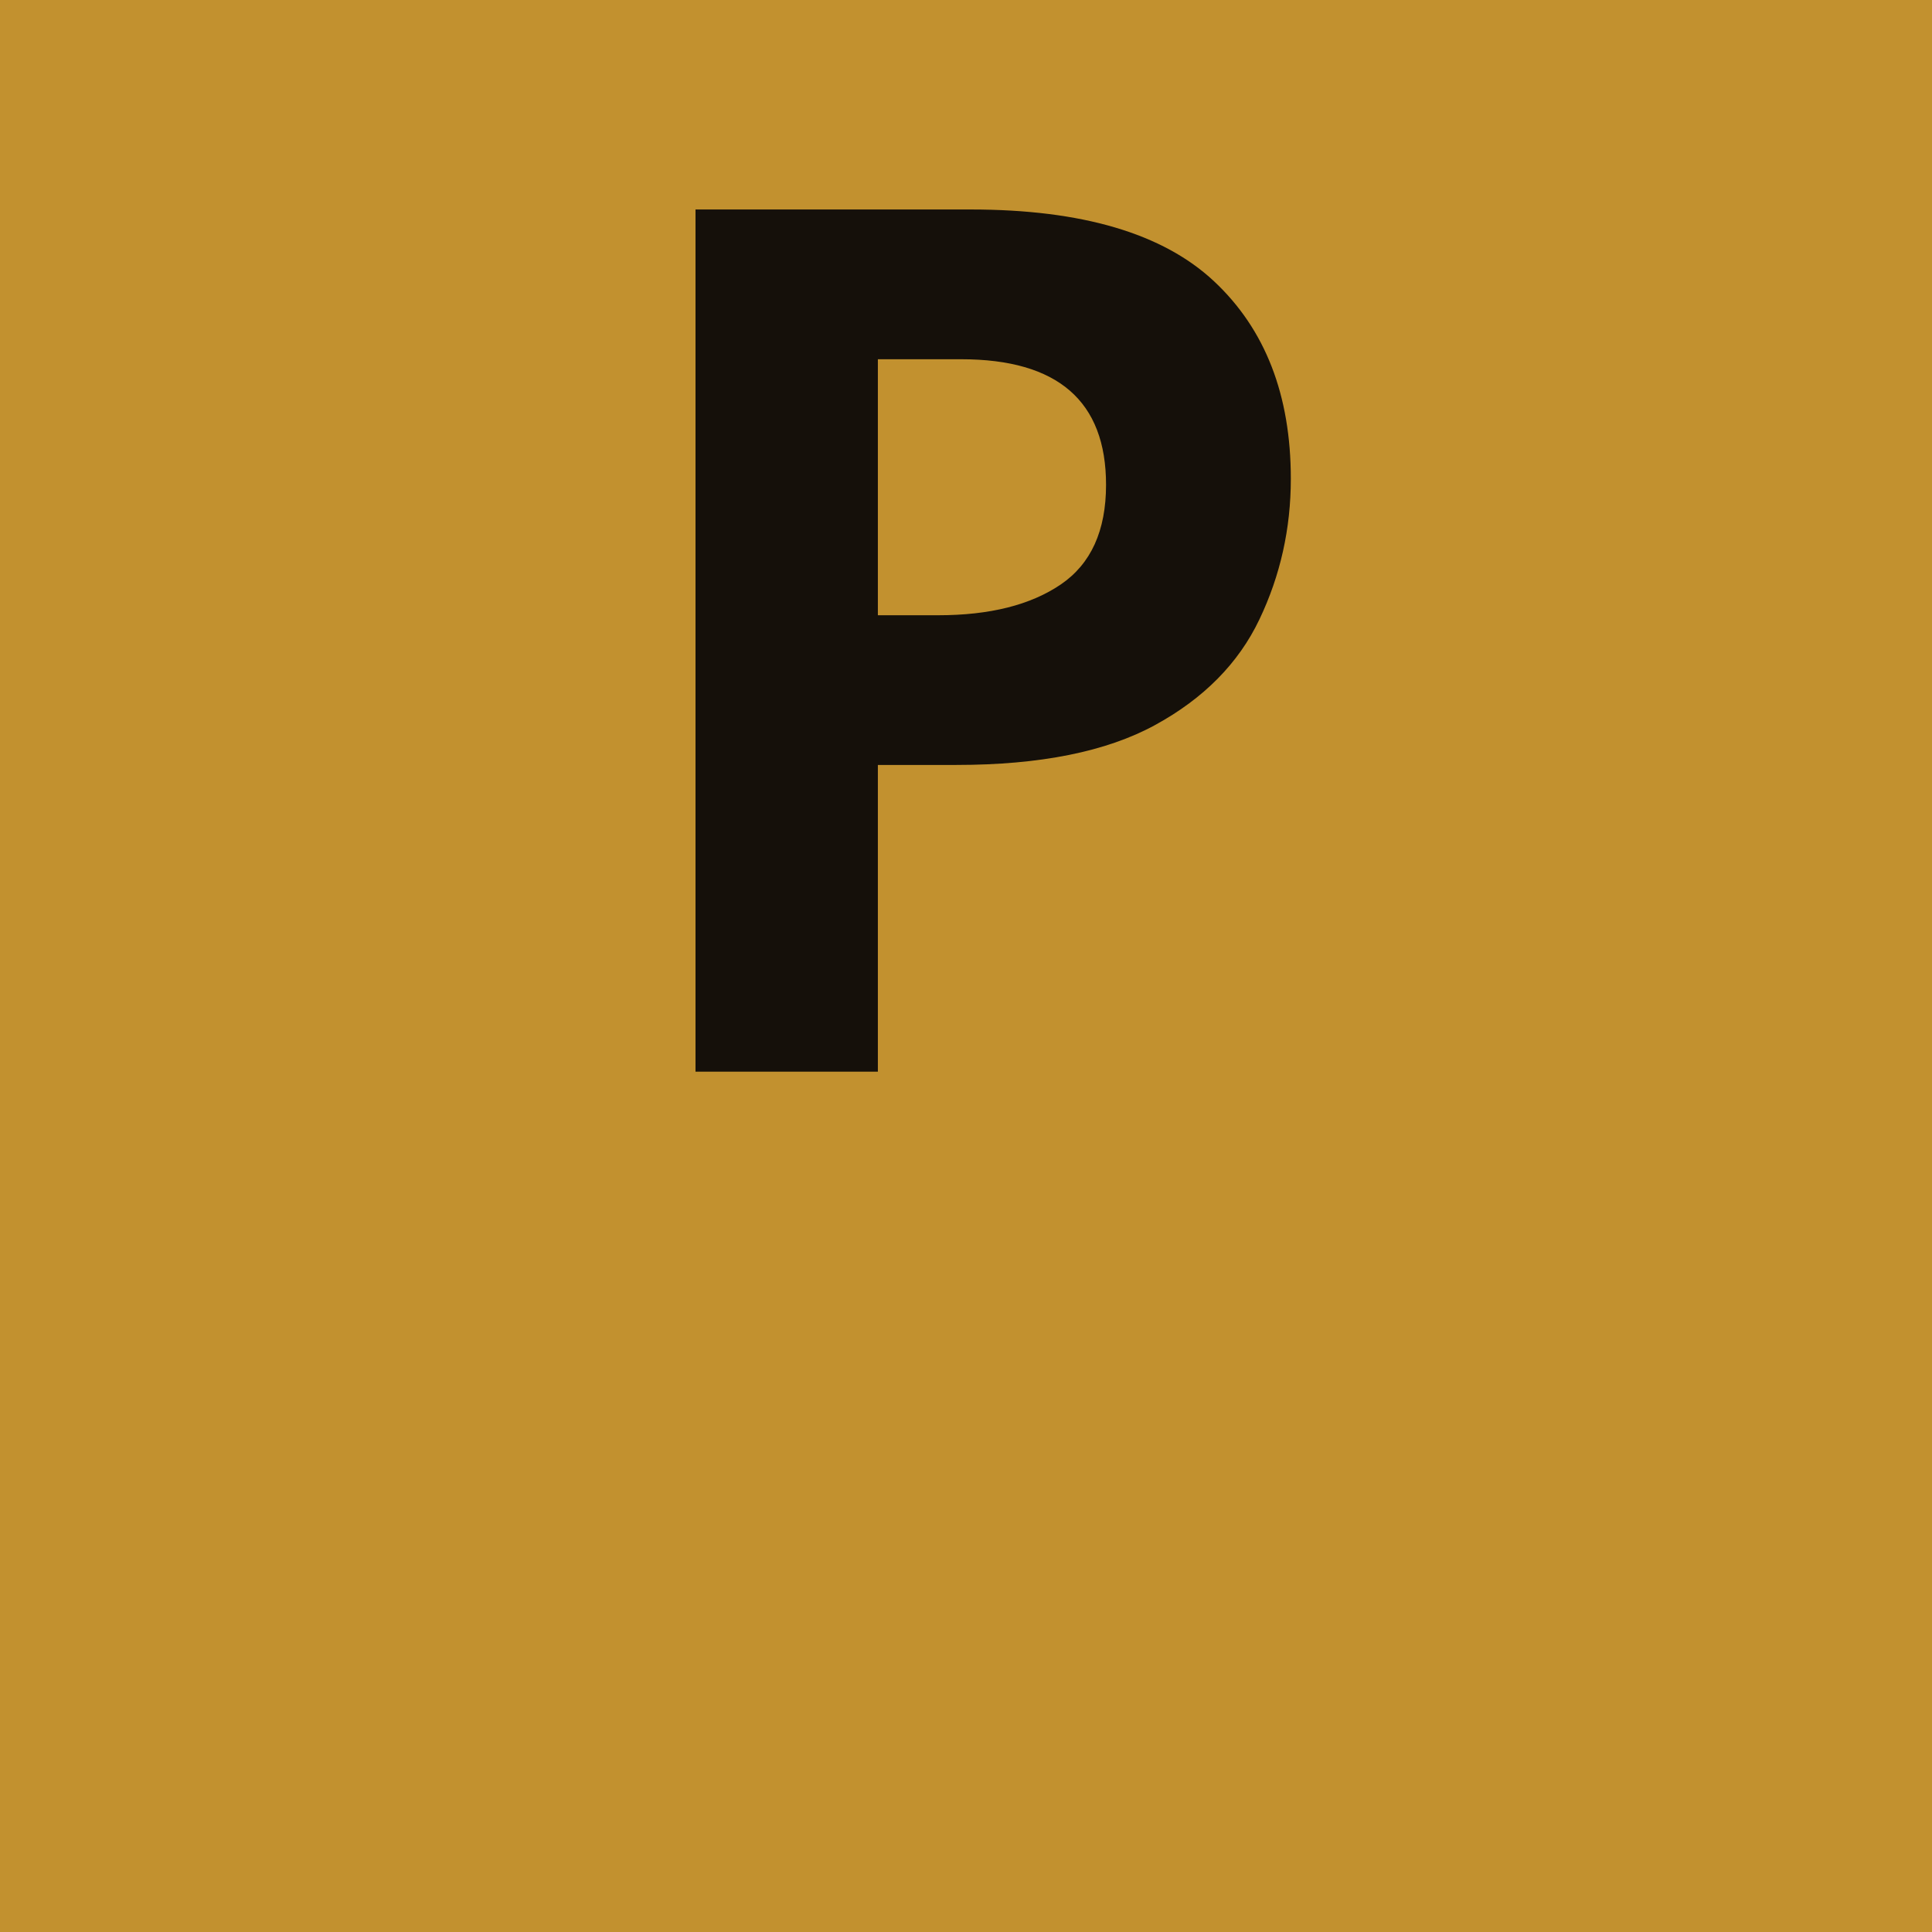
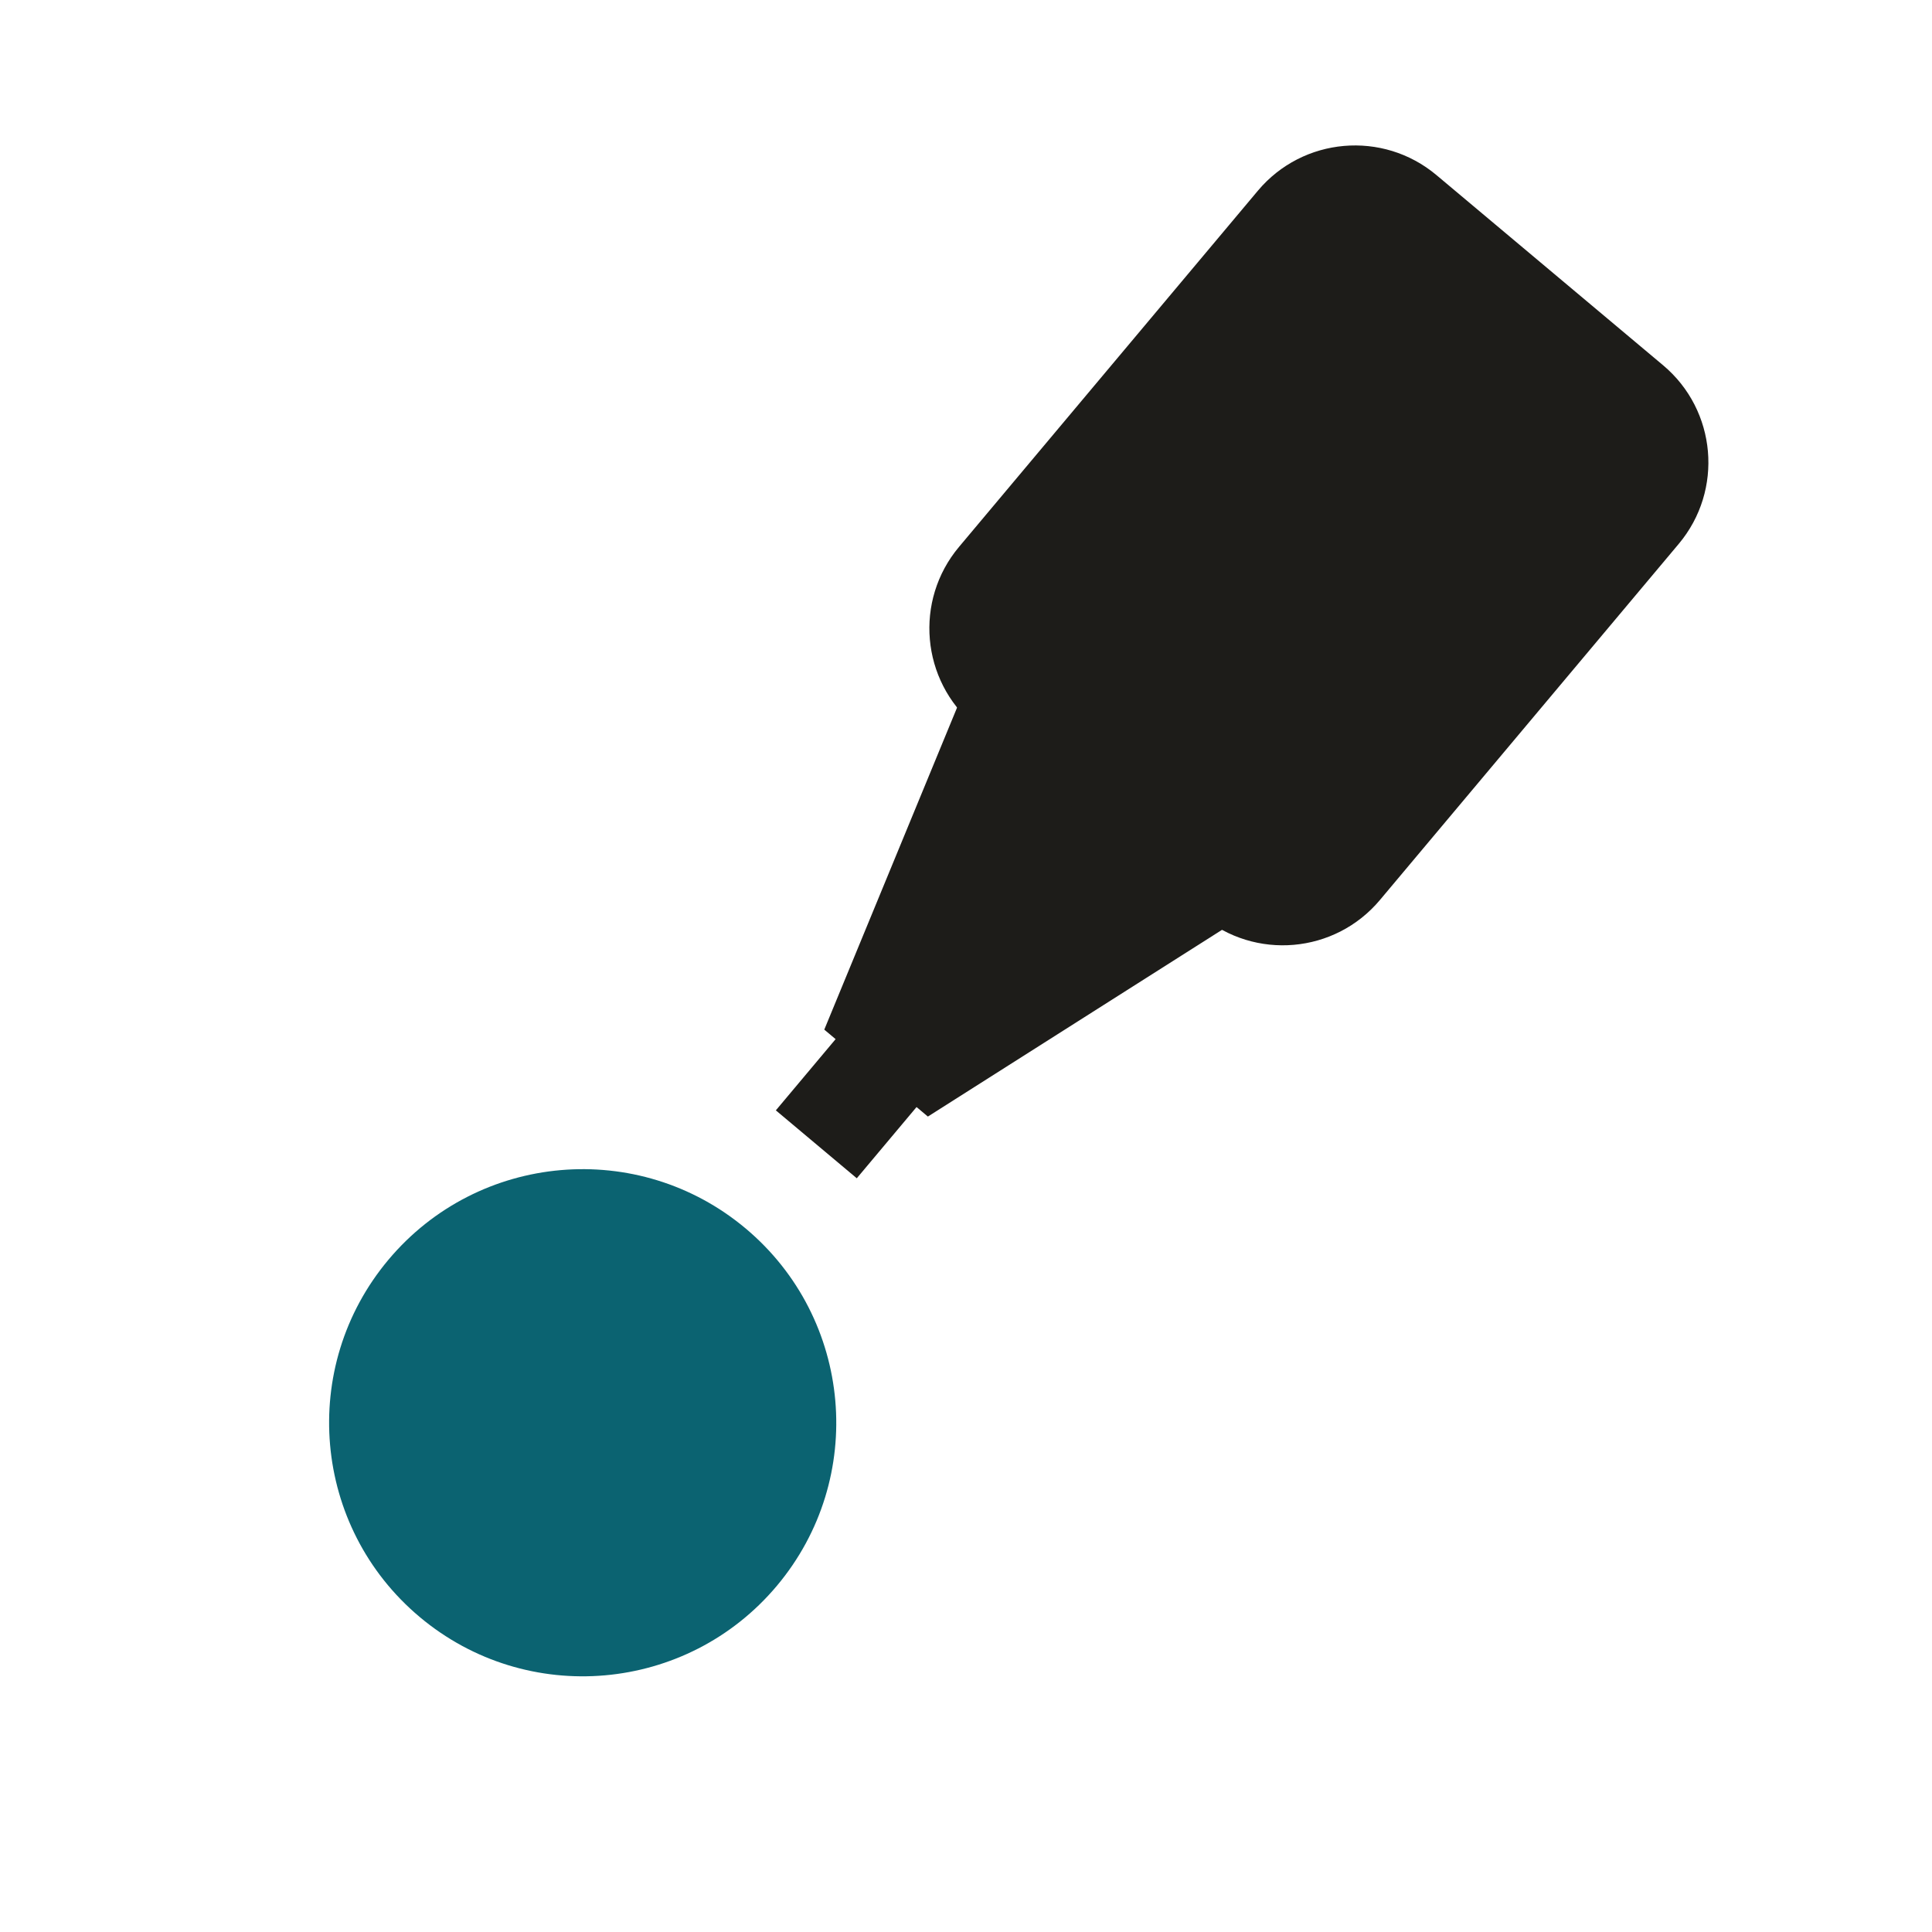
- <svg xmlns="http://www.w3.org/2000/svg" viewBox="0 0 512 512" role="img" aria-label="Palette Studio">
-   <rect width="512" height="512" fill="#C2912F" />
-   <text x="256" y="284" font-family="'Space Grotesk', system-ui, sans-serif" font-size="320" font-weight="700" fill="#15100A" text-anchor="middle">P</text>
+ <svg xmlns="http://www.w3.org/2000/svg" viewBox="0 0 32 32" role="img" aria-label="Palette Studio">
+   <style>.i{fill:#1D1C19}.l{fill:#0B6371}@media (prefers-color-scheme:dark){.i{fill:#ECE3D8}.l{fill:#C2912F}}</style>
+   <g transform="translate(20.27 10.91) rotate(-140) scale(0.7)">
+     <rect x="-1.25" y="-15" width="2.5" height="2.4" class="i" />
+     <path d="M-1.6 -12.8h3.2L4.2 -4.6h-8.4z" class="i" />
+     <rect x="-6.5" y="-5" width="13" height="17" rx="3" class="i" />
+     <circle cx="0" cy="-23.6" r="6" class="l" />
+   </g>
</svg>
